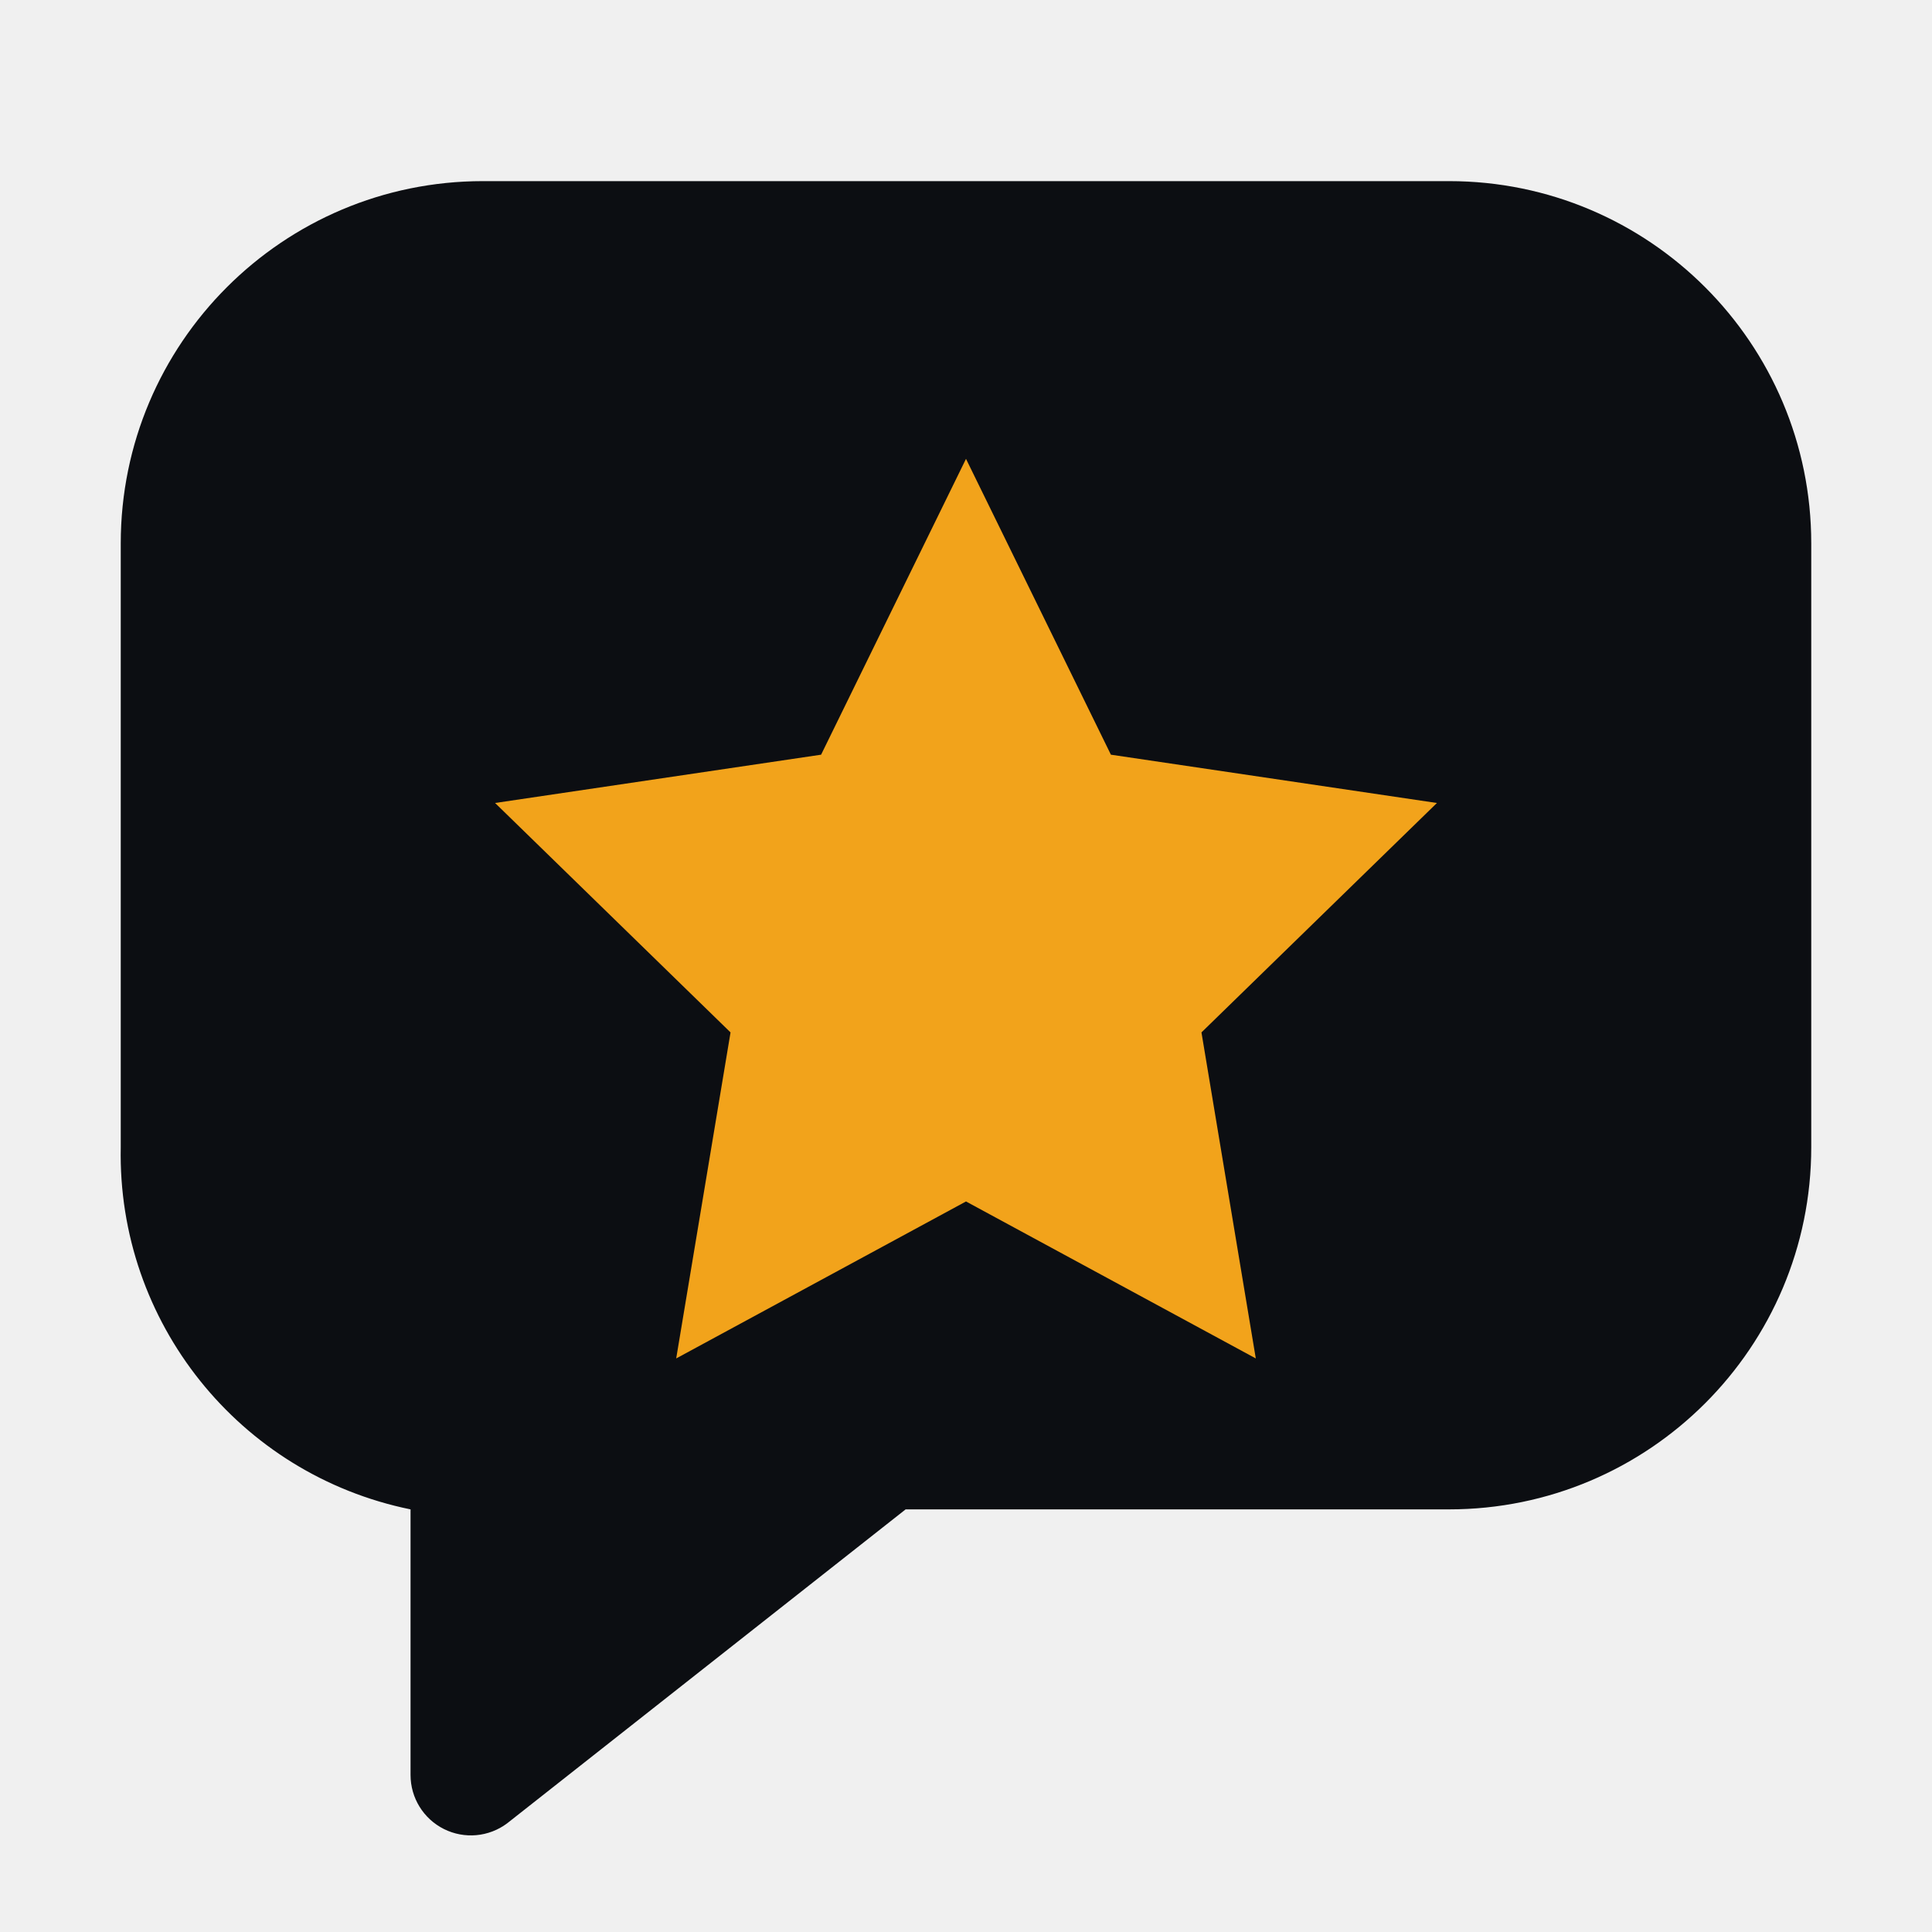
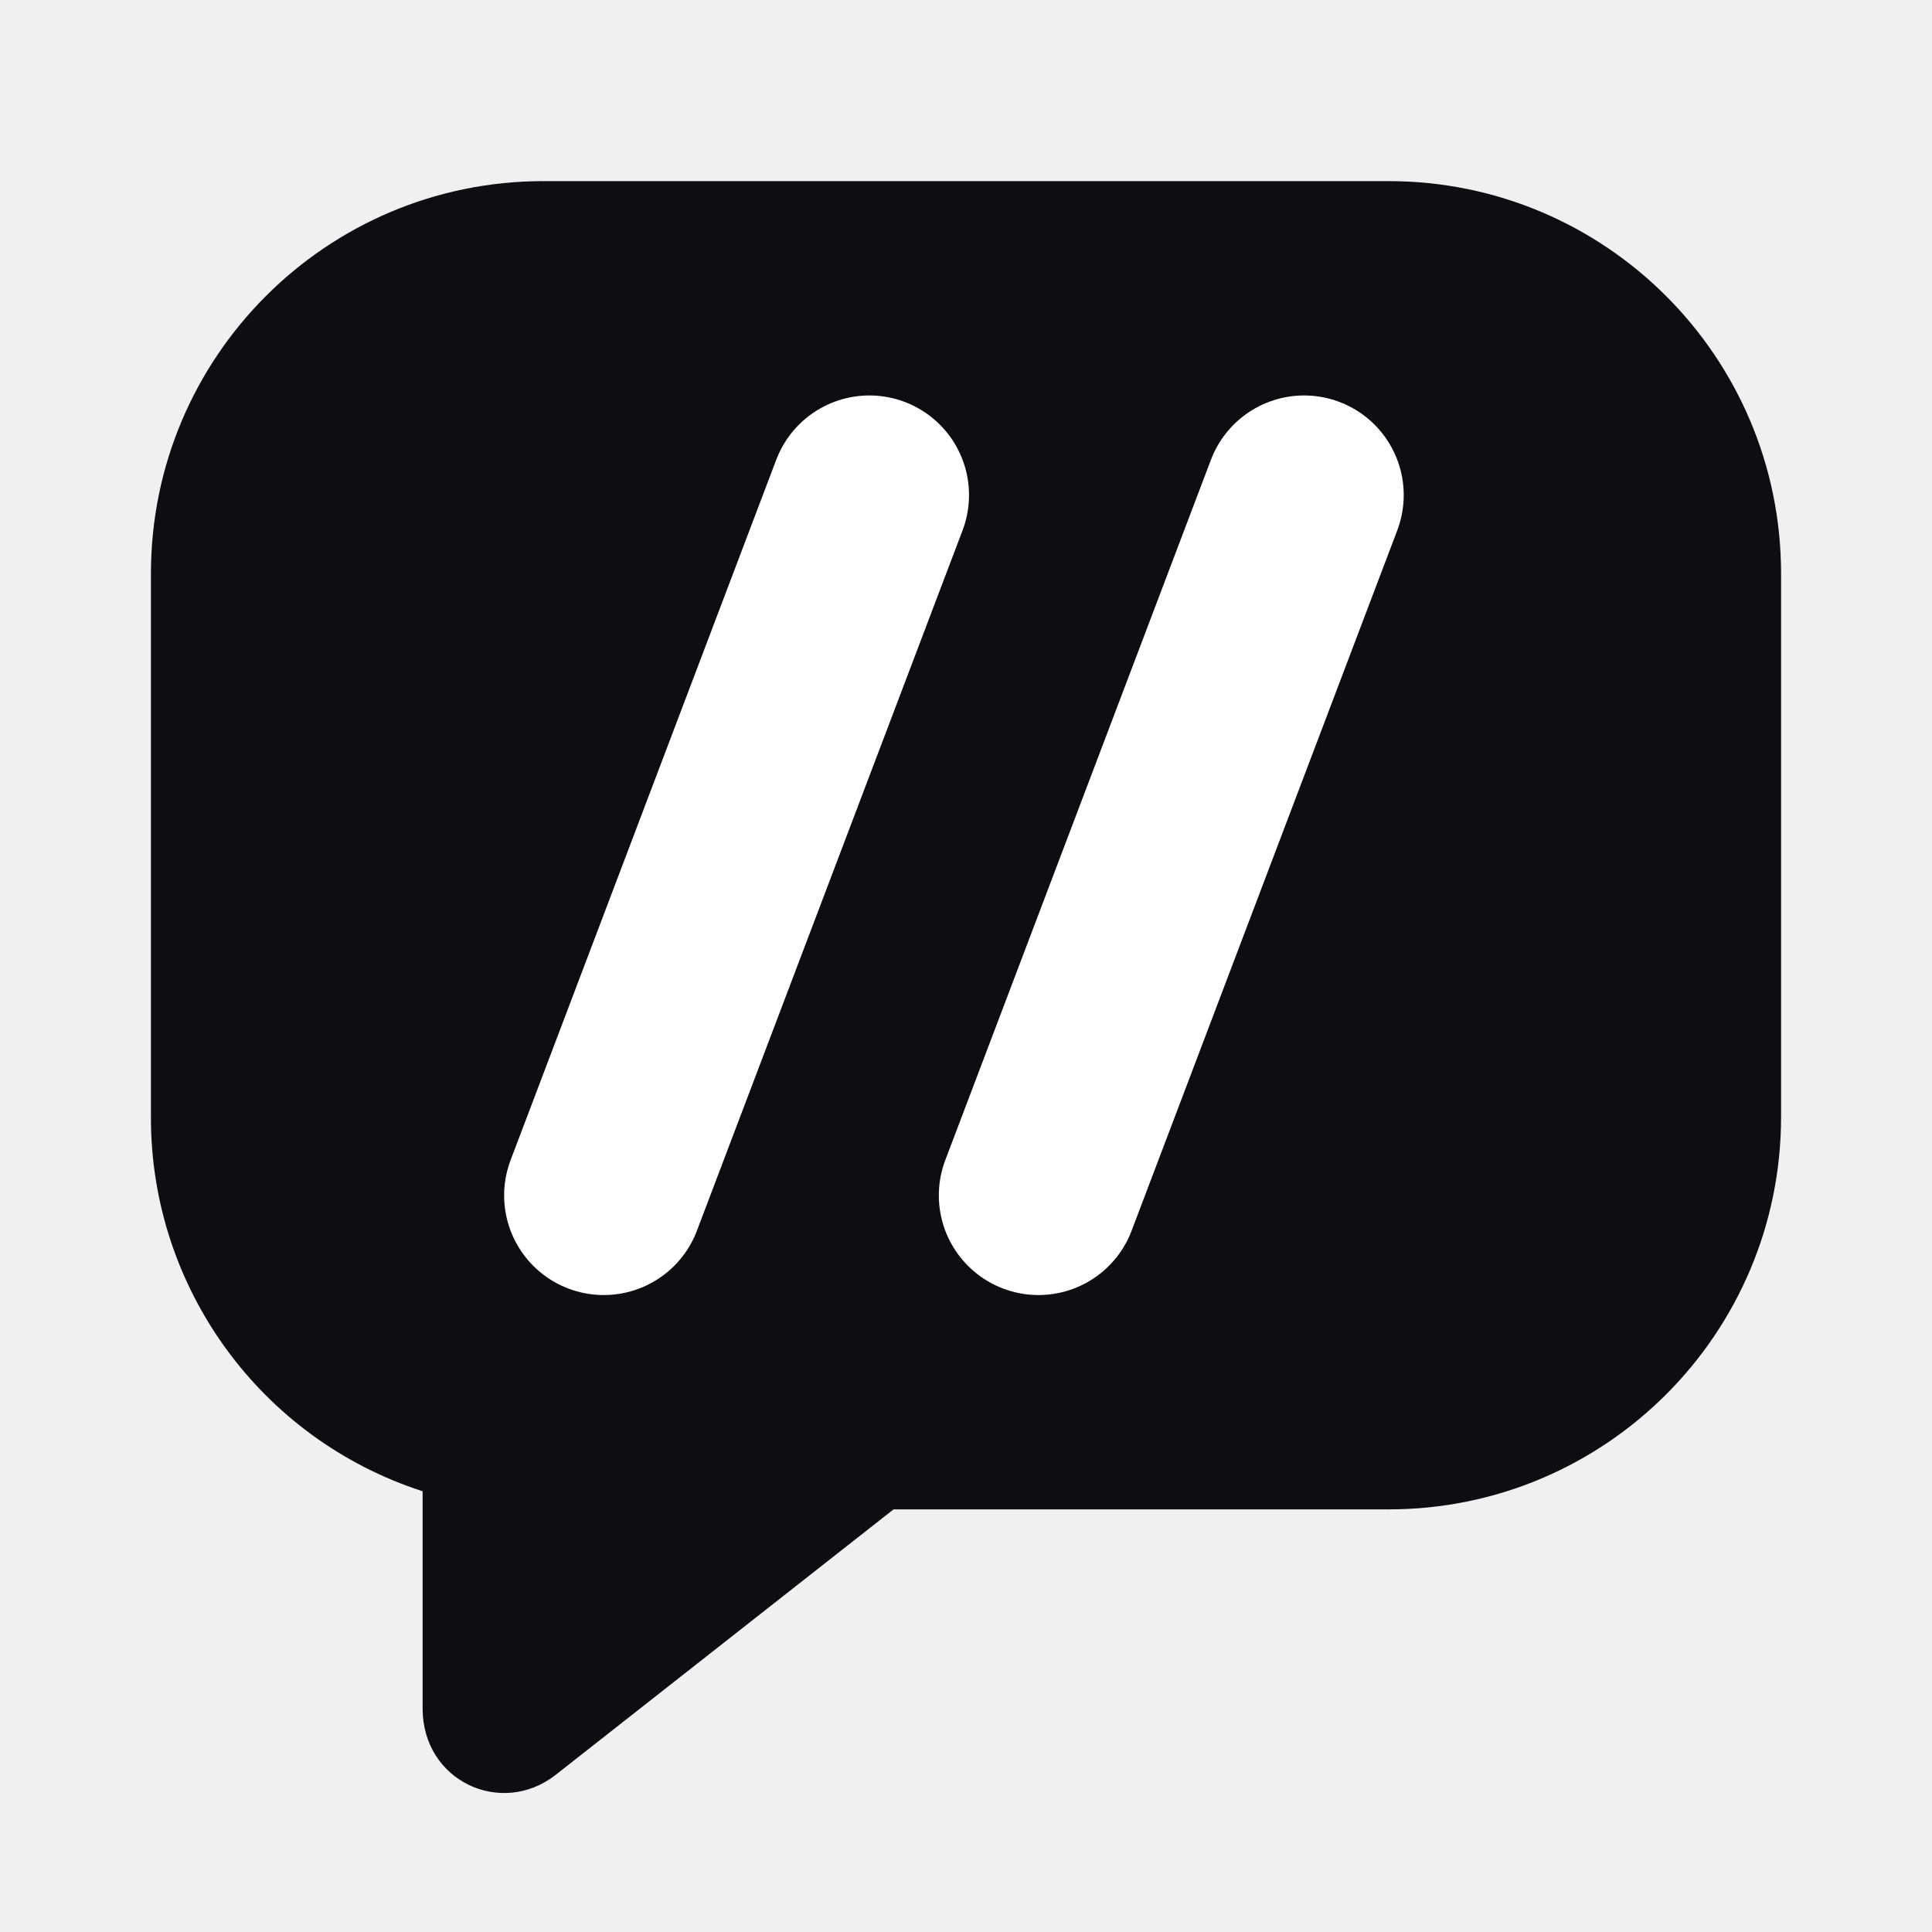
<svg xmlns="http://www.w3.org/2000/svg" viewBox="0 0 32 32">
-   <path fill="#0c0e12" d="M8 3h16a6 6 0 0 1 6 6v10a6 6 0 0 1-6 6H15l-6.6 5.2A1 1 0 0 1 6.8 29.4V25A6 6 0 0 1 2 19V9a6 6 0 0 1 6-6Z" />
-   <path fill="#f2a31b" d="m16 7.6 2.4 4.9 5.4.8-3.9 3.8.9 5.4-4.8-2.6-4.8 2.6.9-5.4-3.9-3.8 5.4-.8z" />
+   <path fill="#0c0e12" d="M9 3h14a6.5 6.5 0 0 1 6.5 6.5v9A6.5 6.5 0 0 1 23 25h-8.2l-5.6 4.4c-.9.7-2.2.1-2.2-1.1V24.7A6.5 6.5 0 0 1 2.5 18.5v-9A6.5 6.5 0 0 1 9 3Z" />
+   <path fill="none" stroke="#fff" stroke-width="3.3" stroke-linecap="round" d="M14.4 8.2 10 19.8M21.6 8.2 17.2 19.8" />
</svg>
